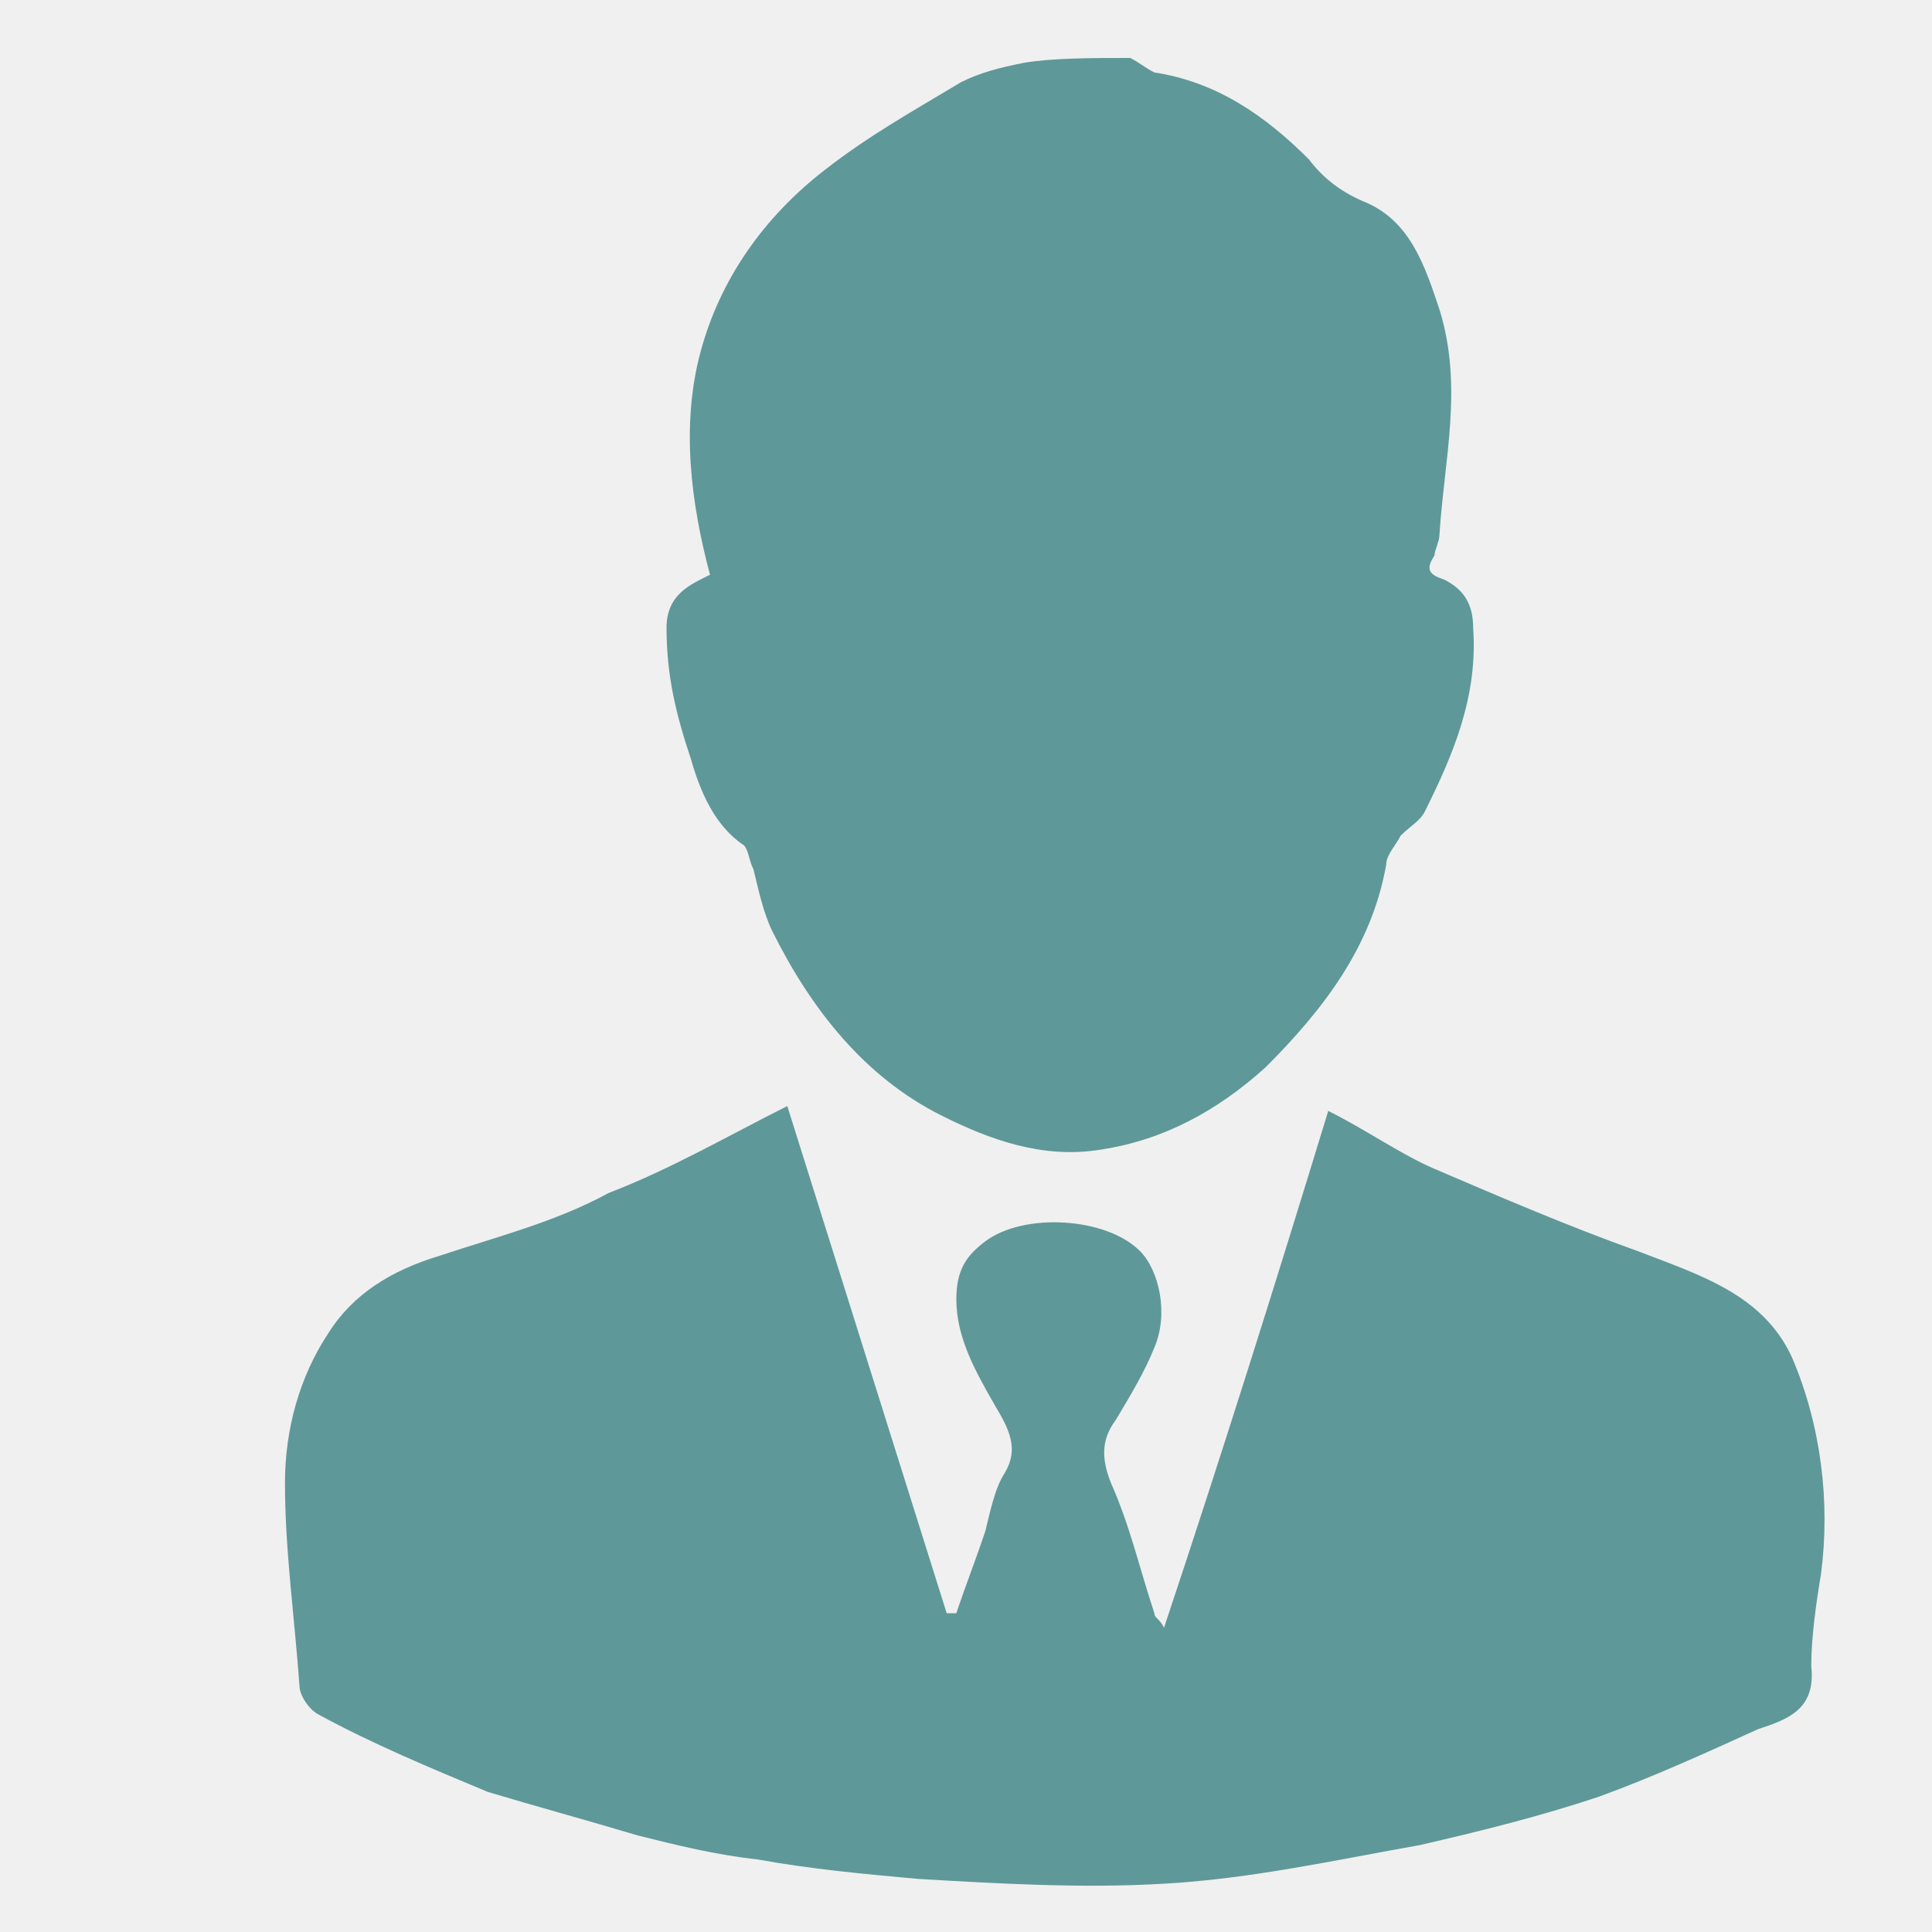
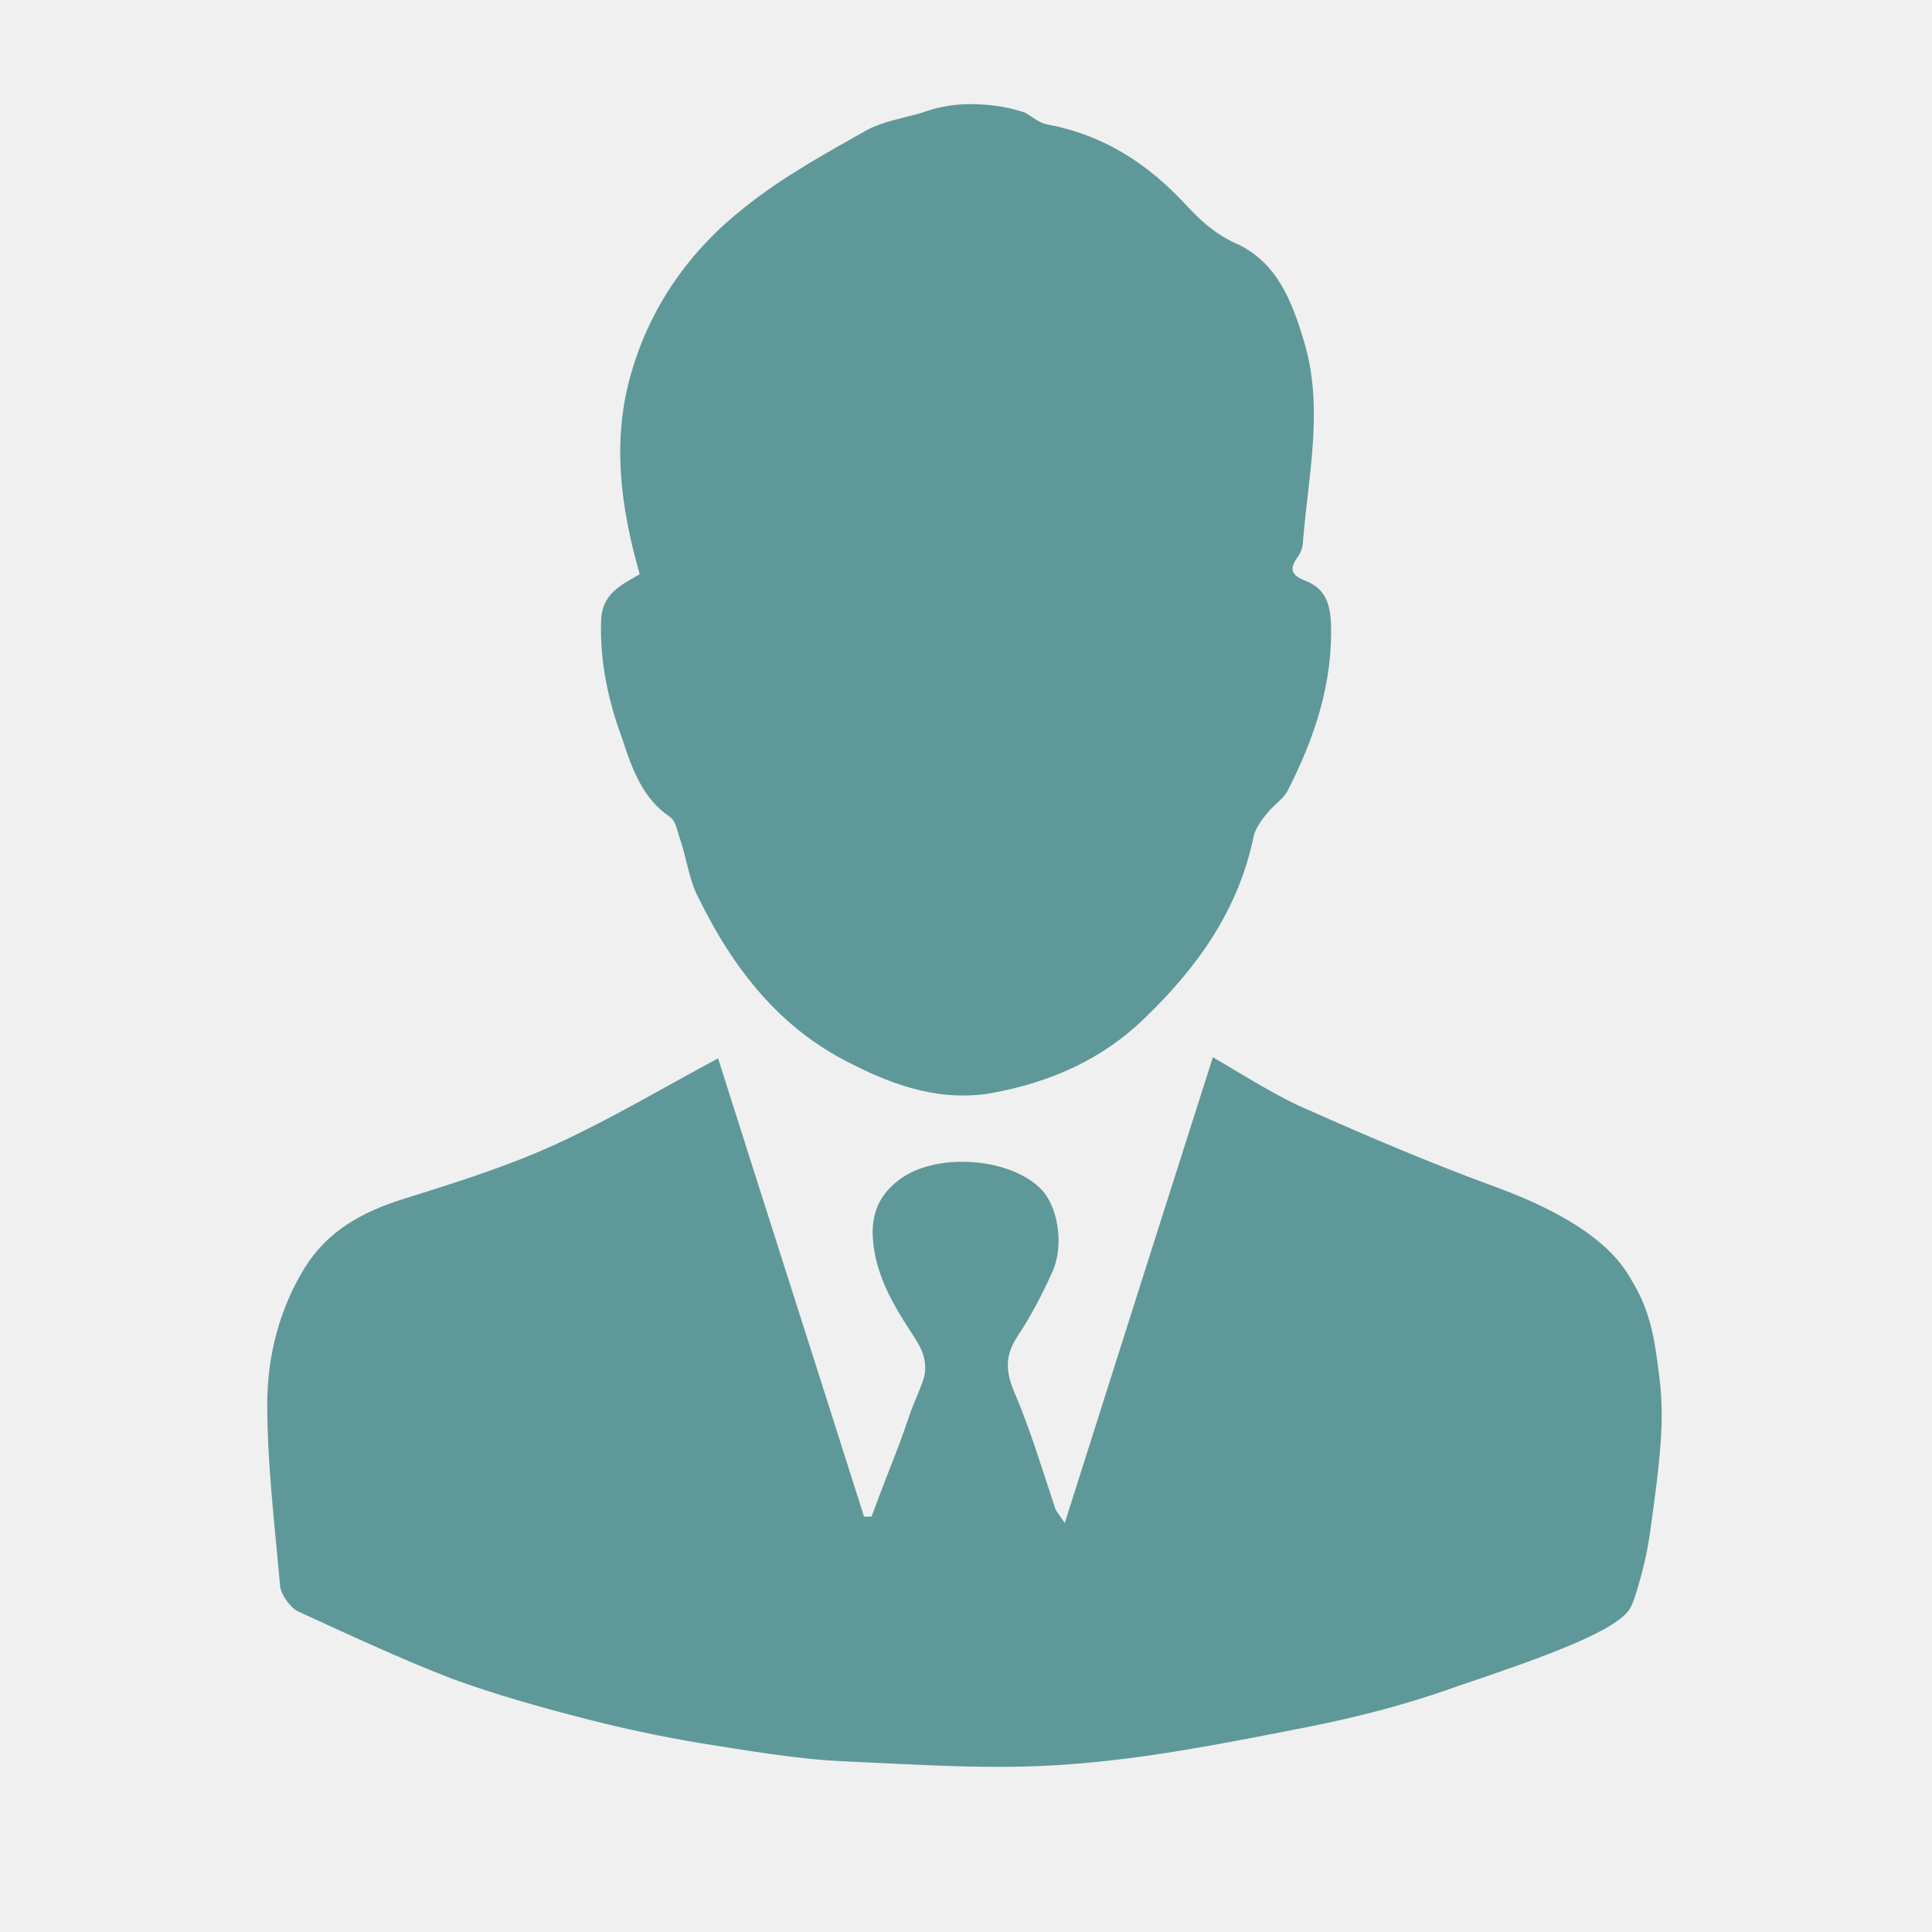
- <svg xmlns="http://www.w3.org/2000/svg" version="1.1" id="Слой_1" x="0px" y="0px" viewBox="0 0 40 40" style="enable-background:new 0 0 40 40;" xml:space="preserve">
+ <svg xmlns="http://www.w3.org/2000/svg" version="1.1" id="Слой_1" x="0px" y="0px" viewBox="0 0 180 180" style="enable-background:new 0 0 180 180;" xml:space="preserve">
  <style type="text/css">
	.st0{fill:#201600;}
	.st1{fill:#638F56;}
	.st2{fill:#5F9898;}
	.st3{fill-rule:evenodd;clip-rule:evenodd;fill:#578685;}
+ 	.st4{opacity:0.47;fill:#5F9898;}
+ 	.st5{fill:#FFFFFF;}
</style>
  <g>
-     <path class="st2" d="M23.4,1.2c0.2,0.1,0.3,0.2,0.5,0.3c1.3,0.2,2.3,0.9,3.2,1.8c0.3,0.4,0.7,0.7,1.2,0.9c0.9,0.4,1.2,1.3,1.5,2.2   c0.5,1.6,0.1,3.1,0,4.7c0,0.1-0.1,0.3-0.1,0.4c-0.2,0.3-0.1,0.4,0.2,0.5c0.4,0.2,0.6,0.5,0.6,1c0.1,1.4-0.4,2.6-1,3.8   c-0.1,0.2-0.3,0.3-0.5,0.5c-0.1,0.2-0.3,0.4-0.3,0.6c-0.3,1.7-1.3,3-2.5,4.2c-1,0.9-2.1,1.5-3.4,1.7c-1.2,0.2-2.3-0.2-3.3-0.7   c-1.6-0.8-2.7-2.2-3.5-3.8c-0.2-0.4-0.3-0.9-0.4-1.3c-0.1-0.2-0.1-0.4-0.2-0.5c-0.6-0.4-0.9-1.1-1.1-1.8c-0.3-0.9-0.5-1.7-0.5-2.7   c0-0.7,0.5-0.9,0.9-1.1c-0.4-1.5-0.6-3.1-0.2-4.6c0.4-1.5,1.3-2.8,2.6-3.8c0.9-0.7,1.8-1.2,2.8-1.8c0.4-0.2,0.8-0.3,1.3-0.4   C21.8,1.2,22.6,1.2,23.4,1.2z" />
-     <path class="st2" d="M16.3,22.9c1.1,3.5,2.2,7,3.3,10.5c0.1,0,0.1,0,0.2,0c0.2-0.6,0.4-1.1,0.6-1.7c0.1-0.4,0.2-0.9,0.4-1.2   c0.3-0.5,0.1-0.9-0.2-1.4c-0.4-0.7-0.8-1.4-0.8-2.2c0-0.6,0.2-0.9,0.6-1.2c0.8-0.6,2.5-0.5,3.2,0.2c0.4,0.4,0.6,1.3,0.3,2   c-0.2,0.5-0.5,1-0.8,1.5c-0.3,0.4-0.3,0.8-0.1,1.3c0.4,0.9,0.6,1.8,0.9,2.7c0,0.1,0.1,0.1,0.2,0.3c1.2-3.6,2.3-7.1,3.4-10.7   c0.8,0.4,1.5,0.9,2.2,1.2c1.4,0.6,2.8,1.2,4.2,1.7c1.3,0.5,2.6,0.9,3.2,2.2c0.6,1.4,0.8,3,0.6,4.5c-0.1,0.6-0.2,1.3-0.2,1.9   c0.1,0.9-0.5,1.1-1.1,1.3c-1.1,0.5-2.2,1-3.3,1.4c-1.2,0.4-2.4,0.7-3.7,1c-1.7,0.3-3.5,0.7-5.3,0.8c-1.7,0.1-3.4,0-5.1-0.1   c-1.1-0.1-2.2-0.2-3.3-0.4c-0.9-0.1-1.7-0.3-2.5-0.5c-1-0.3-2.1-0.6-3.1-0.9c-1.2-0.5-2.4-1-3.5-1.6c-0.2-0.1-0.4-0.4-0.4-0.6   c-0.1-1.4-0.3-2.8-0.3-4.2c0-1.1,0.3-2.2,0.9-3.1c0.5-0.8,1.3-1.3,2.3-1.6c1.2-0.4,2.4-0.7,3.5-1.3C13.9,24.2,15.1,23.5,16.3,22.9z   " />
+     <path class="st2" d="M62.4,76.1c0.6,0.4,0.7,1.4,1,2.2c0.6,1.8,0.8,3.7,1.7,5.4c3.2,6.5,7.5,12.1,14.2,15.4   c4.1,2.1,8.5,3.6,13.3,2.7c5.3-1,10.1-3.1,14-6.9c4.9-4.7,8.8-10.1,10.2-17c0.2-0.8,0.8-1.6,1.4-2.3c0.6-0.7,1.4-1.2,1.8-2   c2.5-4.9,4.2-10,4-15.6c-0.1-1.9-0.6-3.2-2.4-3.9c-1.3-0.5-1.5-1.1-0.7-2.2c0.3-0.4,0.5-1,0.5-1.5c0.5-6.3,2-12.6,0-18.9   c-1.1-3.6-2.5-7.1-6.2-8.8c-2-0.9-3.3-2.1-4.7-3.6c-3.5-3.8-7.6-6.5-12.9-7.5c-0.7-0.1-1.4-0.7-2.1-1.1c-1.1-0.4-2.9-0.8-5.1-0.8   c-1.9,0-3.4,0.4-4.5,0.8c-1.7,0.5-3.6,0.8-5.1,1.6c-3.9,2.2-7.9,4.4-11.4,7.2c-5.1,4-8.8,9.2-10.6,15.5c-1.8,6.2-1,12.4,0.8,18.7   c-1.7,1-3.6,1.8-3.6,4.5c-0.1,3.8,0.7,7.4,2,10.9C58.9,71.7,59.9,74.4,62.4,76.1z" />
+     <path class="st2" d="M66.9,98.6c4.5,14.2,9.1,28.5,13.6,42.7c0.2,0,0.5,0,0.7,0c1.1-3,2-5.2,2.6-6.8c0.5-1.3,0.9-2.7,1.5-4.1   c0.6-1.5,0.9-2.1,0.9-2.9c0-1.4-0.6-2.3-1.4-3.5c-1.8-2.8-3.4-5.6-3.5-9.1c0-2.3,0.9-3.8,2.5-5c3.3-2.5,10-2.1,13,0.7   c1.8,1.6,2.4,5.5,1.2,8c-0.9,2-2,4.1-3.2,5.9c-1.2,1.8-1.1,3.3-0.3,5.2c1.5,3.5,2.6,7.2,3.8,10.8c0.1,0.3,0.3,0.5,0.9,1.4   c4.7-14.8,9.2-29,13.8-43.4c3.1,1.8,6,3.7,9.1,5c5.6,2.5,11.3,4.9,17,7c10.8,3.9,12.4,8,13.1,9.1c1.7,2.9,2,5.6,2.4,8.7   c0.5,4,0.1,7.6-0.9,14.7c-0.1,0.6-0.3,2-0.8,3.8c-0.3,1.1-0.6,2.2-1,3c-1.2,2.2-8.7,4.8-16.1,7.3c-2.8,1-7.6,2.6-15,4   c-7.1,1.4-14.3,2.8-21.5,3.3c-6.8,0.5-13.8,0-20.6-0.3c-4.5-0.2-9-1-13.5-1.7c-3.5-0.6-6.9-1.3-10.4-2.2c-4.3-1.1-8.6-2.3-12.7-3.8   c-4.9-1.9-9.6-4.1-14.4-6.3c-0.7-0.4-1.5-1.5-1.6-2.3c-0.5-5.7-1.2-11.3-1.2-17c0-4.4,1.1-8.8,3.5-12.7c2.2-3.5,5.4-5.2,9.2-6.4   c4.8-1.5,9.6-3,14.2-5.1C57,104.2,61.7,101.4,66.9,98.6z" />
  </g>
</svg>
